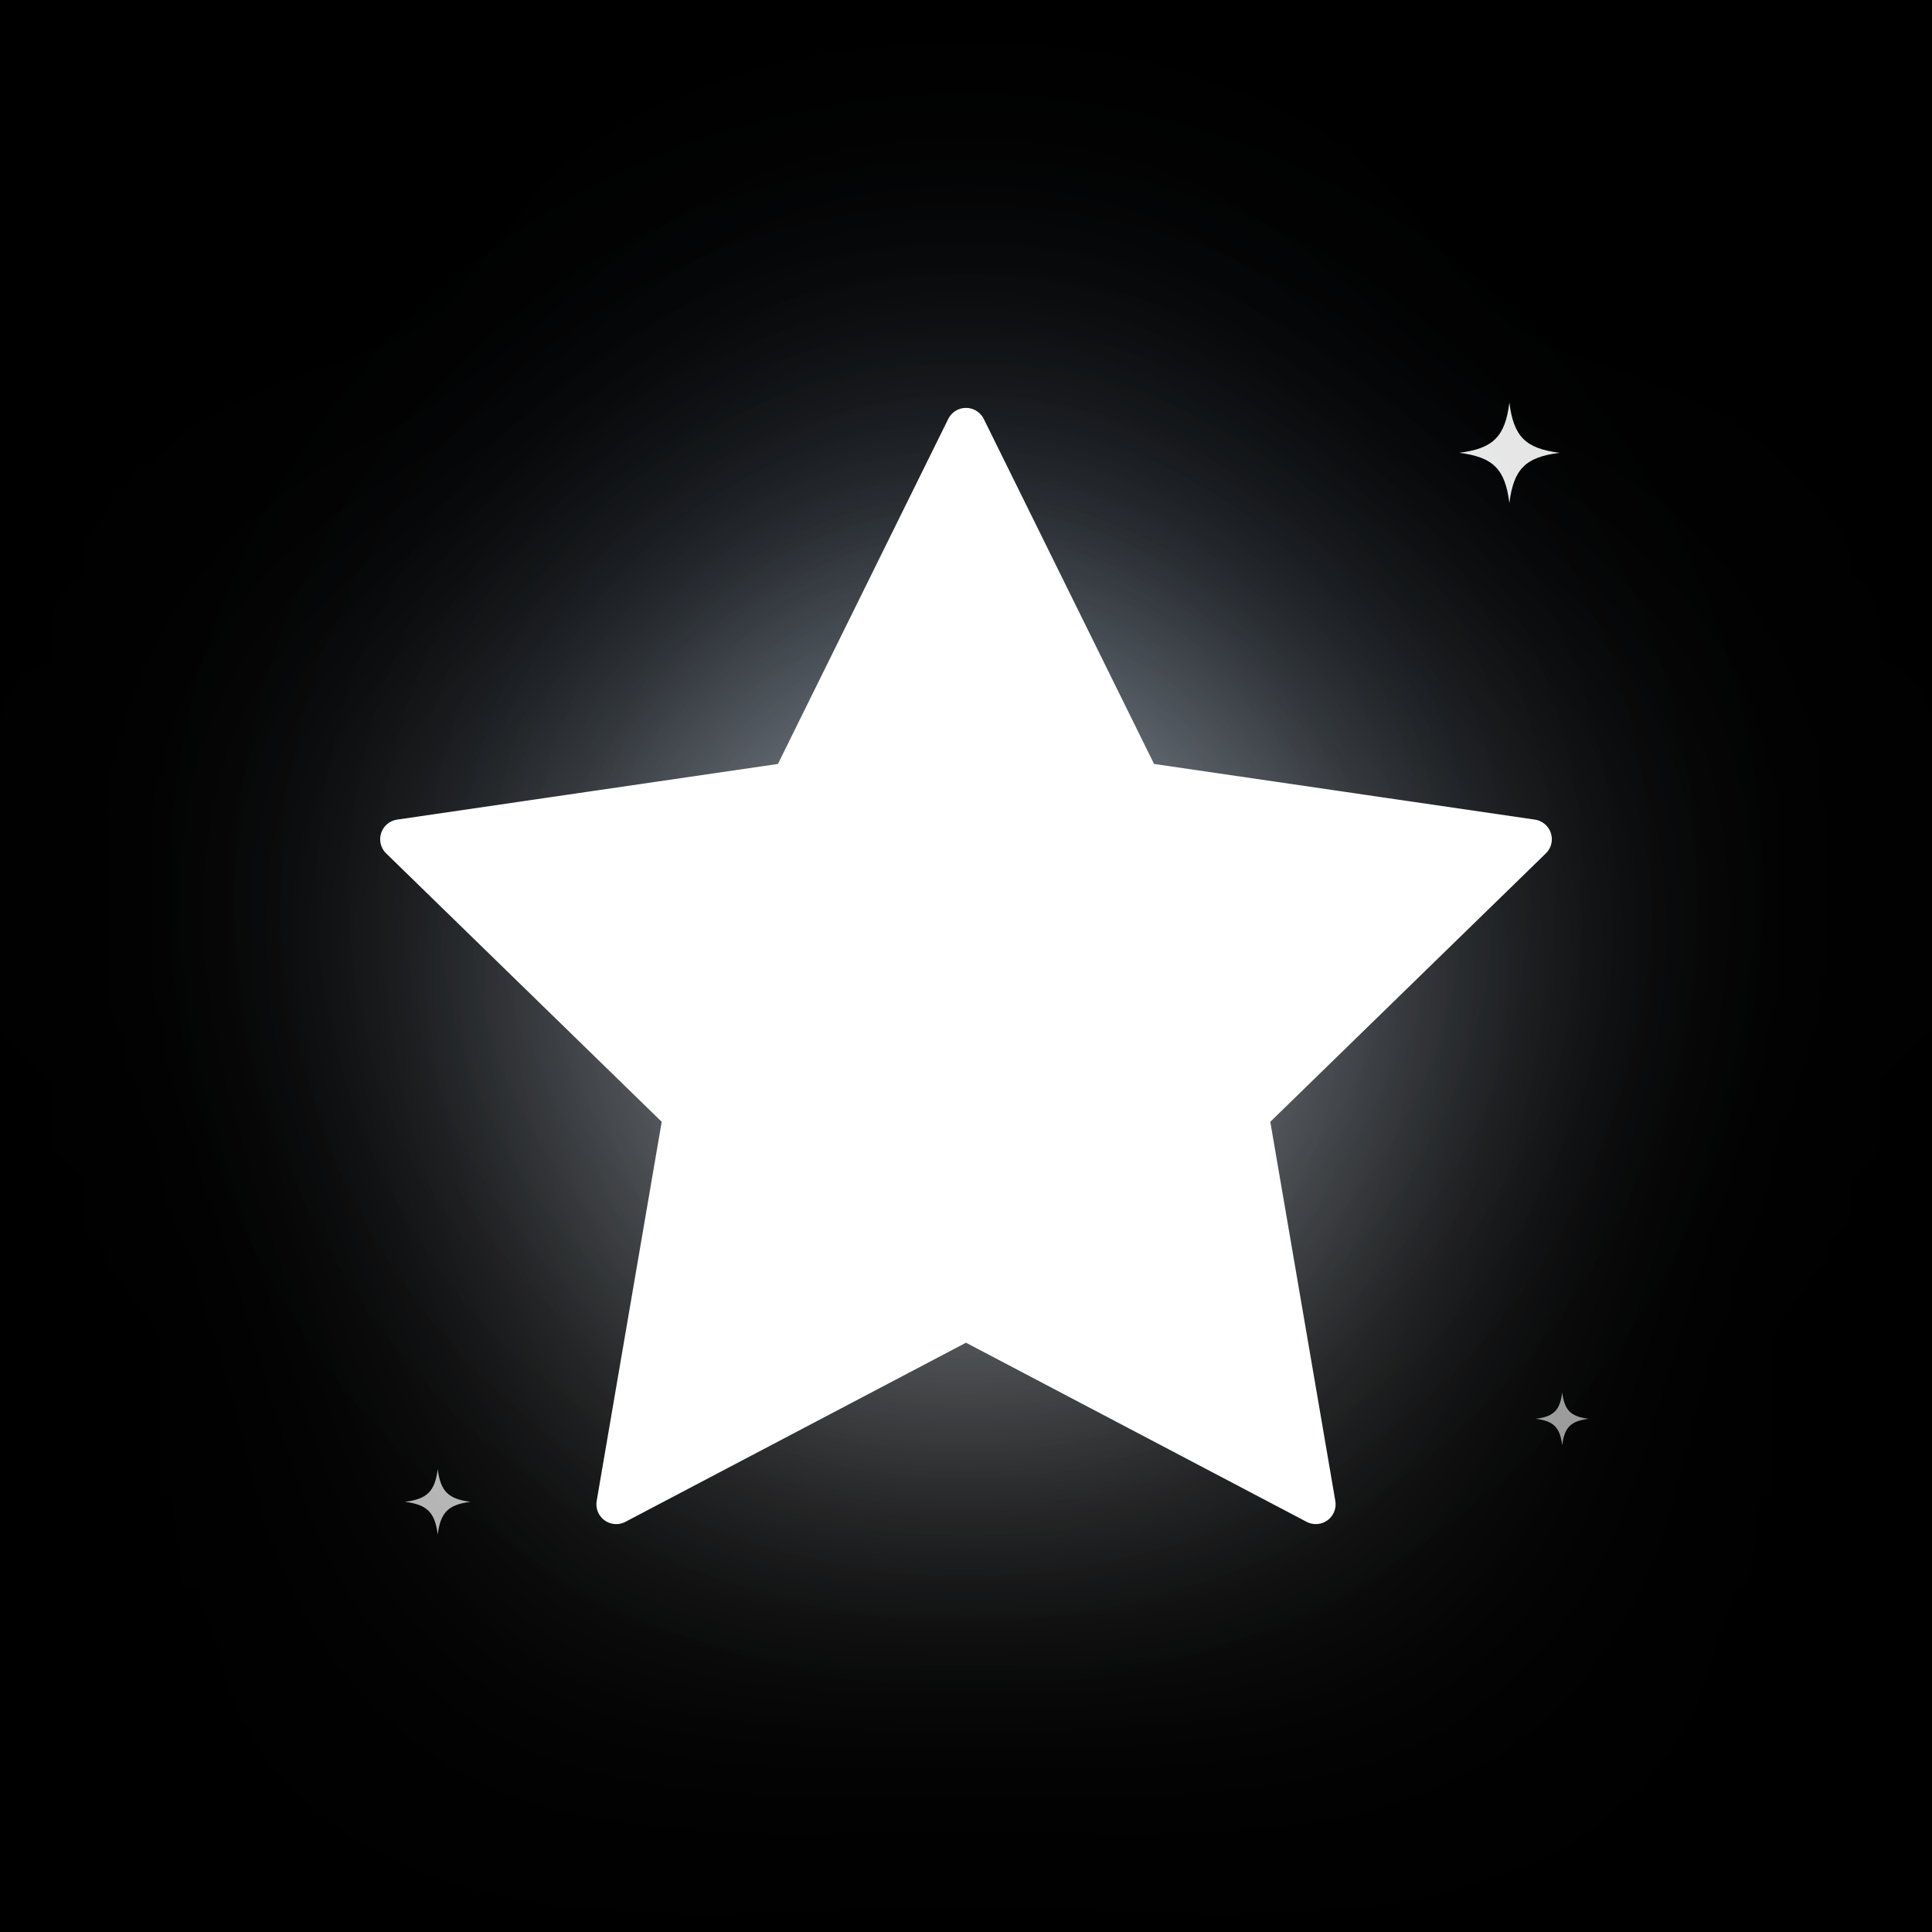
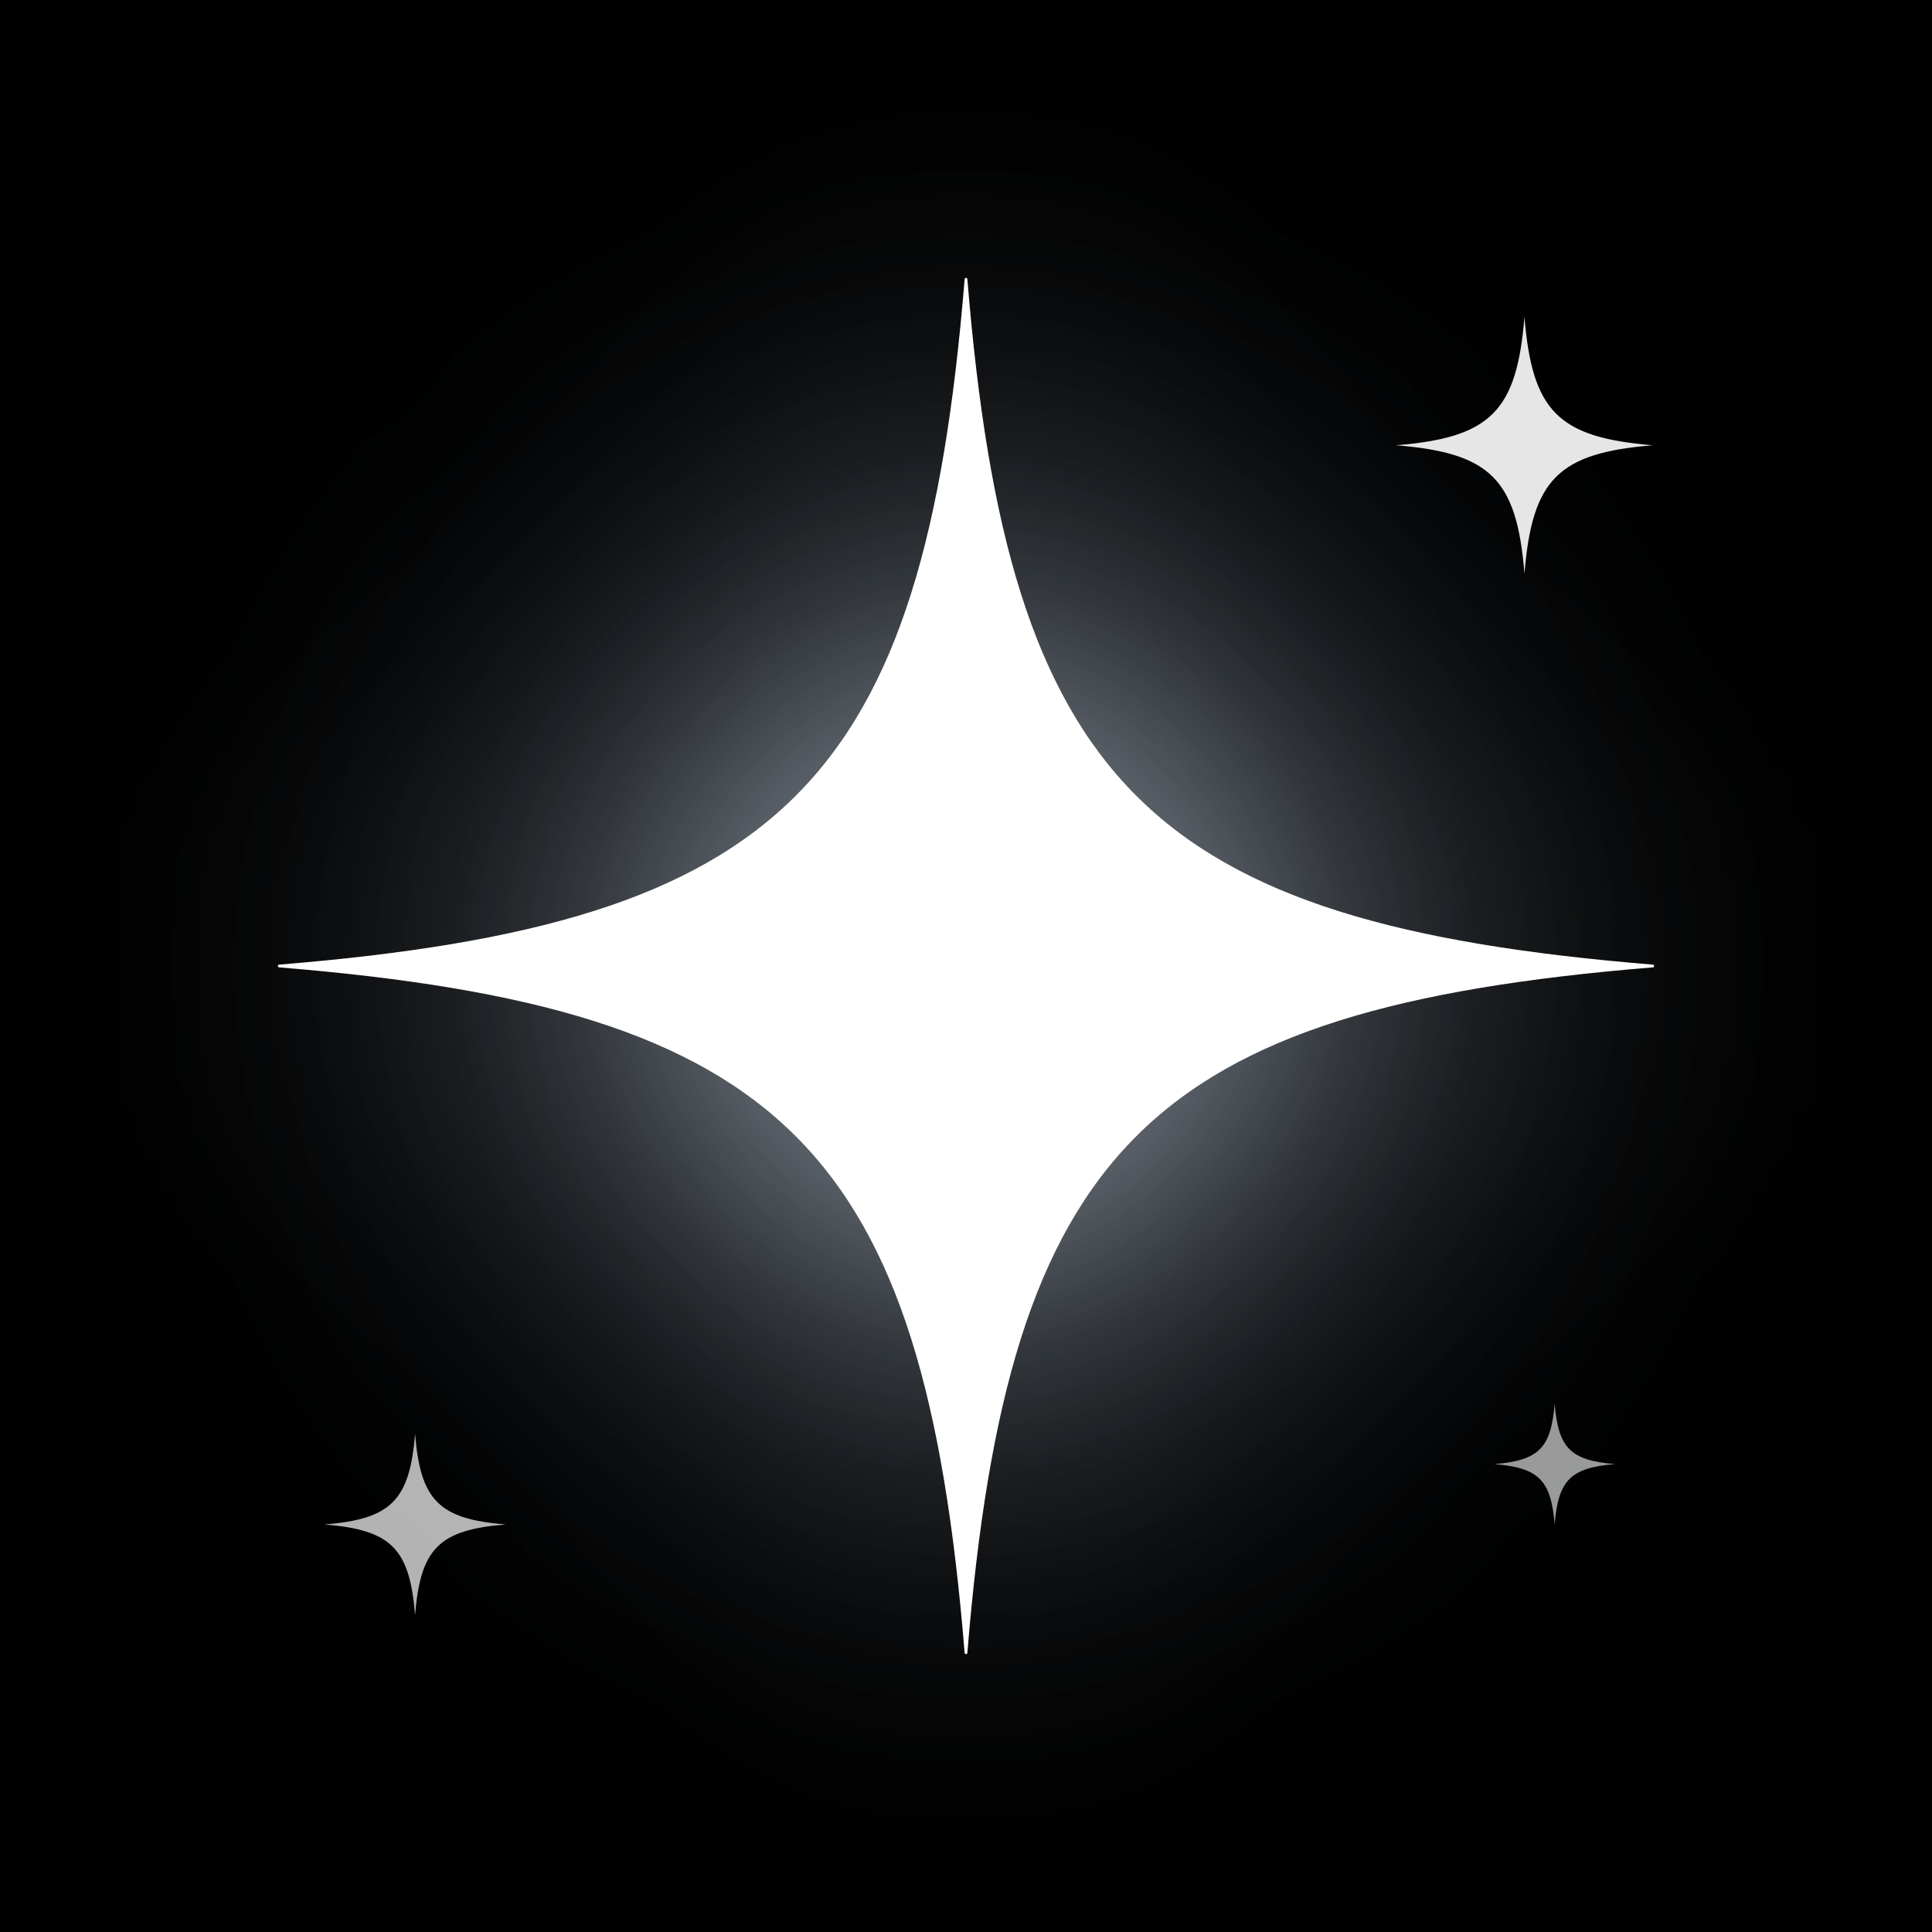
<svg xmlns="http://www.w3.org/2000/svg" width="512" height="512" viewBox="0 0 512 512">
  <defs>
-     <radialGradient id="glow" cx="256" cy="236" r="235" gradientUnits="userSpaceOnUse">
+     <radialGradient id="glow" cx="256" cy="256" r="235" gradientUnits="userSpaceOnUse">
      <stop offset="0" stop-color="#a9d4ff" stop-opacity="0.30" />
      <stop offset="0.45" stop-color="#7fb8ff" stop-opacity="0.08" />
      <stop offset="1" stop-color="#000000" stop-opacity="0" />
    </radialGradient>
    <filter id="soft" x="-40%" y="-40%" width="180%" height="180%">
-       <feGaussianBlur stdDeviation="11" />
+       <feGaussianBlur stdDeviation="12" />
    </filter>
-     <g id="spark">
-       <path d="M0,-14 C1.2,-4.5 4.5,-1.2 14,0 C4.5,1.2 1.2,4.5 0,14 C-1.2,4.5 -4.5,1.2 -14,0 C-4.5,-1.2 -1.2,-4.5 0,-14 Z" />
-     </g>
+     <path id="stern" d="M0 -1 C0.06 -0.264 0.264 -0.06 1 0 C0.264 0.06 0.06 0.264 0 1 C-0.06 0.264 -0.264 0.06 -1 0 C-0.264 -0.06 -0.06 -0.264 0 -1 Z" />
  </defs>
  <rect width="512" height="512" fill="#000000" />
-   <circle cx="256" cy="236" r="235" fill="url(#glow)" />
-   <g transform="translate(256,256) scale(15) translate(-12,-11.51)">
-     <polygon points="12 2 15.09 8.26 22 9.27 17 14.14 18.18 21.02 12 17.77 5.82 21.02 7 14.14 2 9.27 8.91 8.26 12 2" fill="#ffffff" filter="url(#soft)" opacity="0.55" />
+   <circle cx="256" cy="256" r="235" fill="url(#glow)" />
+   <g transform="translate(256,256) scale(182)">
+     <use href="#stern" fill="#ffffff" filter="url(#soft)" opacity="0.6" />
+     <use href="#stern" fill="#ffffff" stroke="#ffffff" stroke-width="0.004" stroke-linejoin="round" />
  </g>
-   <g transform="translate(256,256) scale(15) translate(-12,-11.51)">
-     <polygon points="12 2 15.09 8.26 22 9.27 17 14.14 18.18 21.02 12 17.77 5.82 21.02 7 14.14 2 9.27 8.91 8.26 12 2" fill="#ffffff" stroke="#ffffff" stroke-width="0.7" stroke-linejoin="round" />
-   </g>
-   <use href="#spark" transform="translate(400,120) scale(0.95)" fill="#ffffff" opacity="0.9" />
-   <use href="#spark" transform="translate(116,398) scale(0.62)" fill="#ffffff" opacity="0.7" />
-   <use href="#spark" transform="translate(414,376) scale(0.5)" fill="#ffffff" opacity="0.6" />
+   <use href="#stern" transform="translate(404,118) scale(34)" fill="#ffffff" opacity="0.9" />
+   <use href="#stern" transform="translate(110,404) scale(24)" fill="#ffffff" opacity="0.7" />
+   <use href="#stern" transform="translate(412,388) scale(16)" fill="#ffffff" opacity="0.6" />
</svg>
